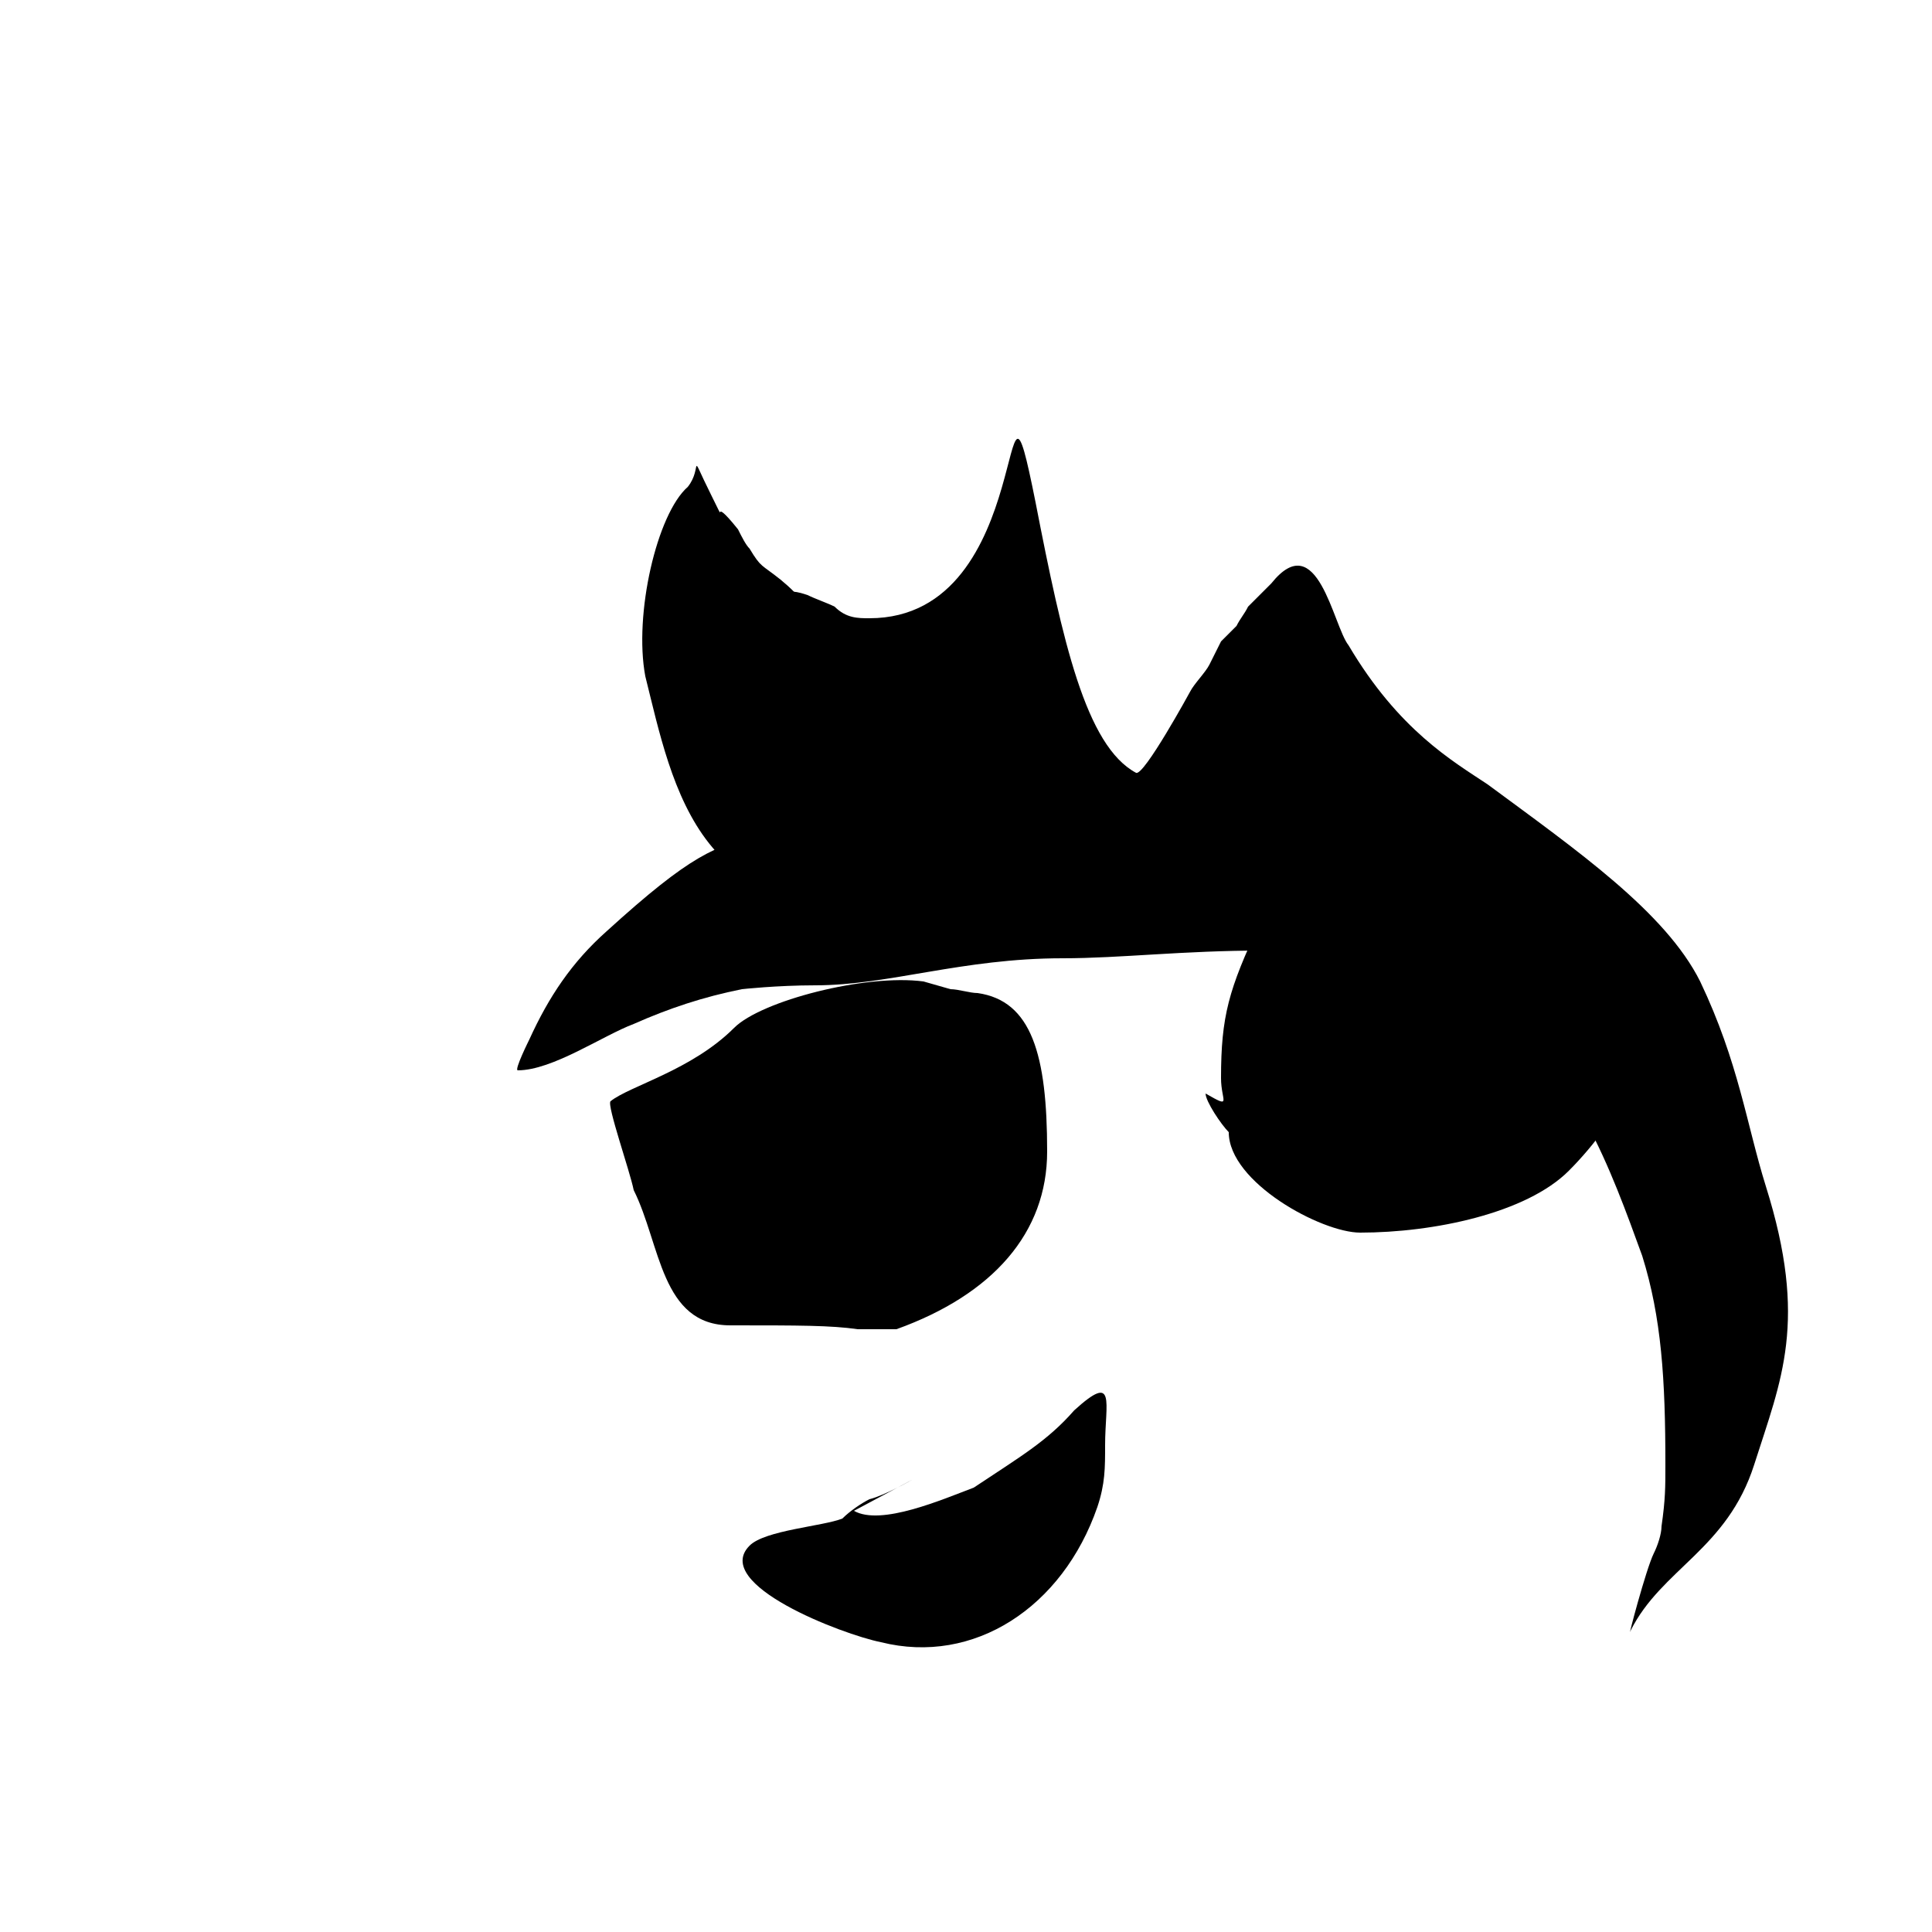
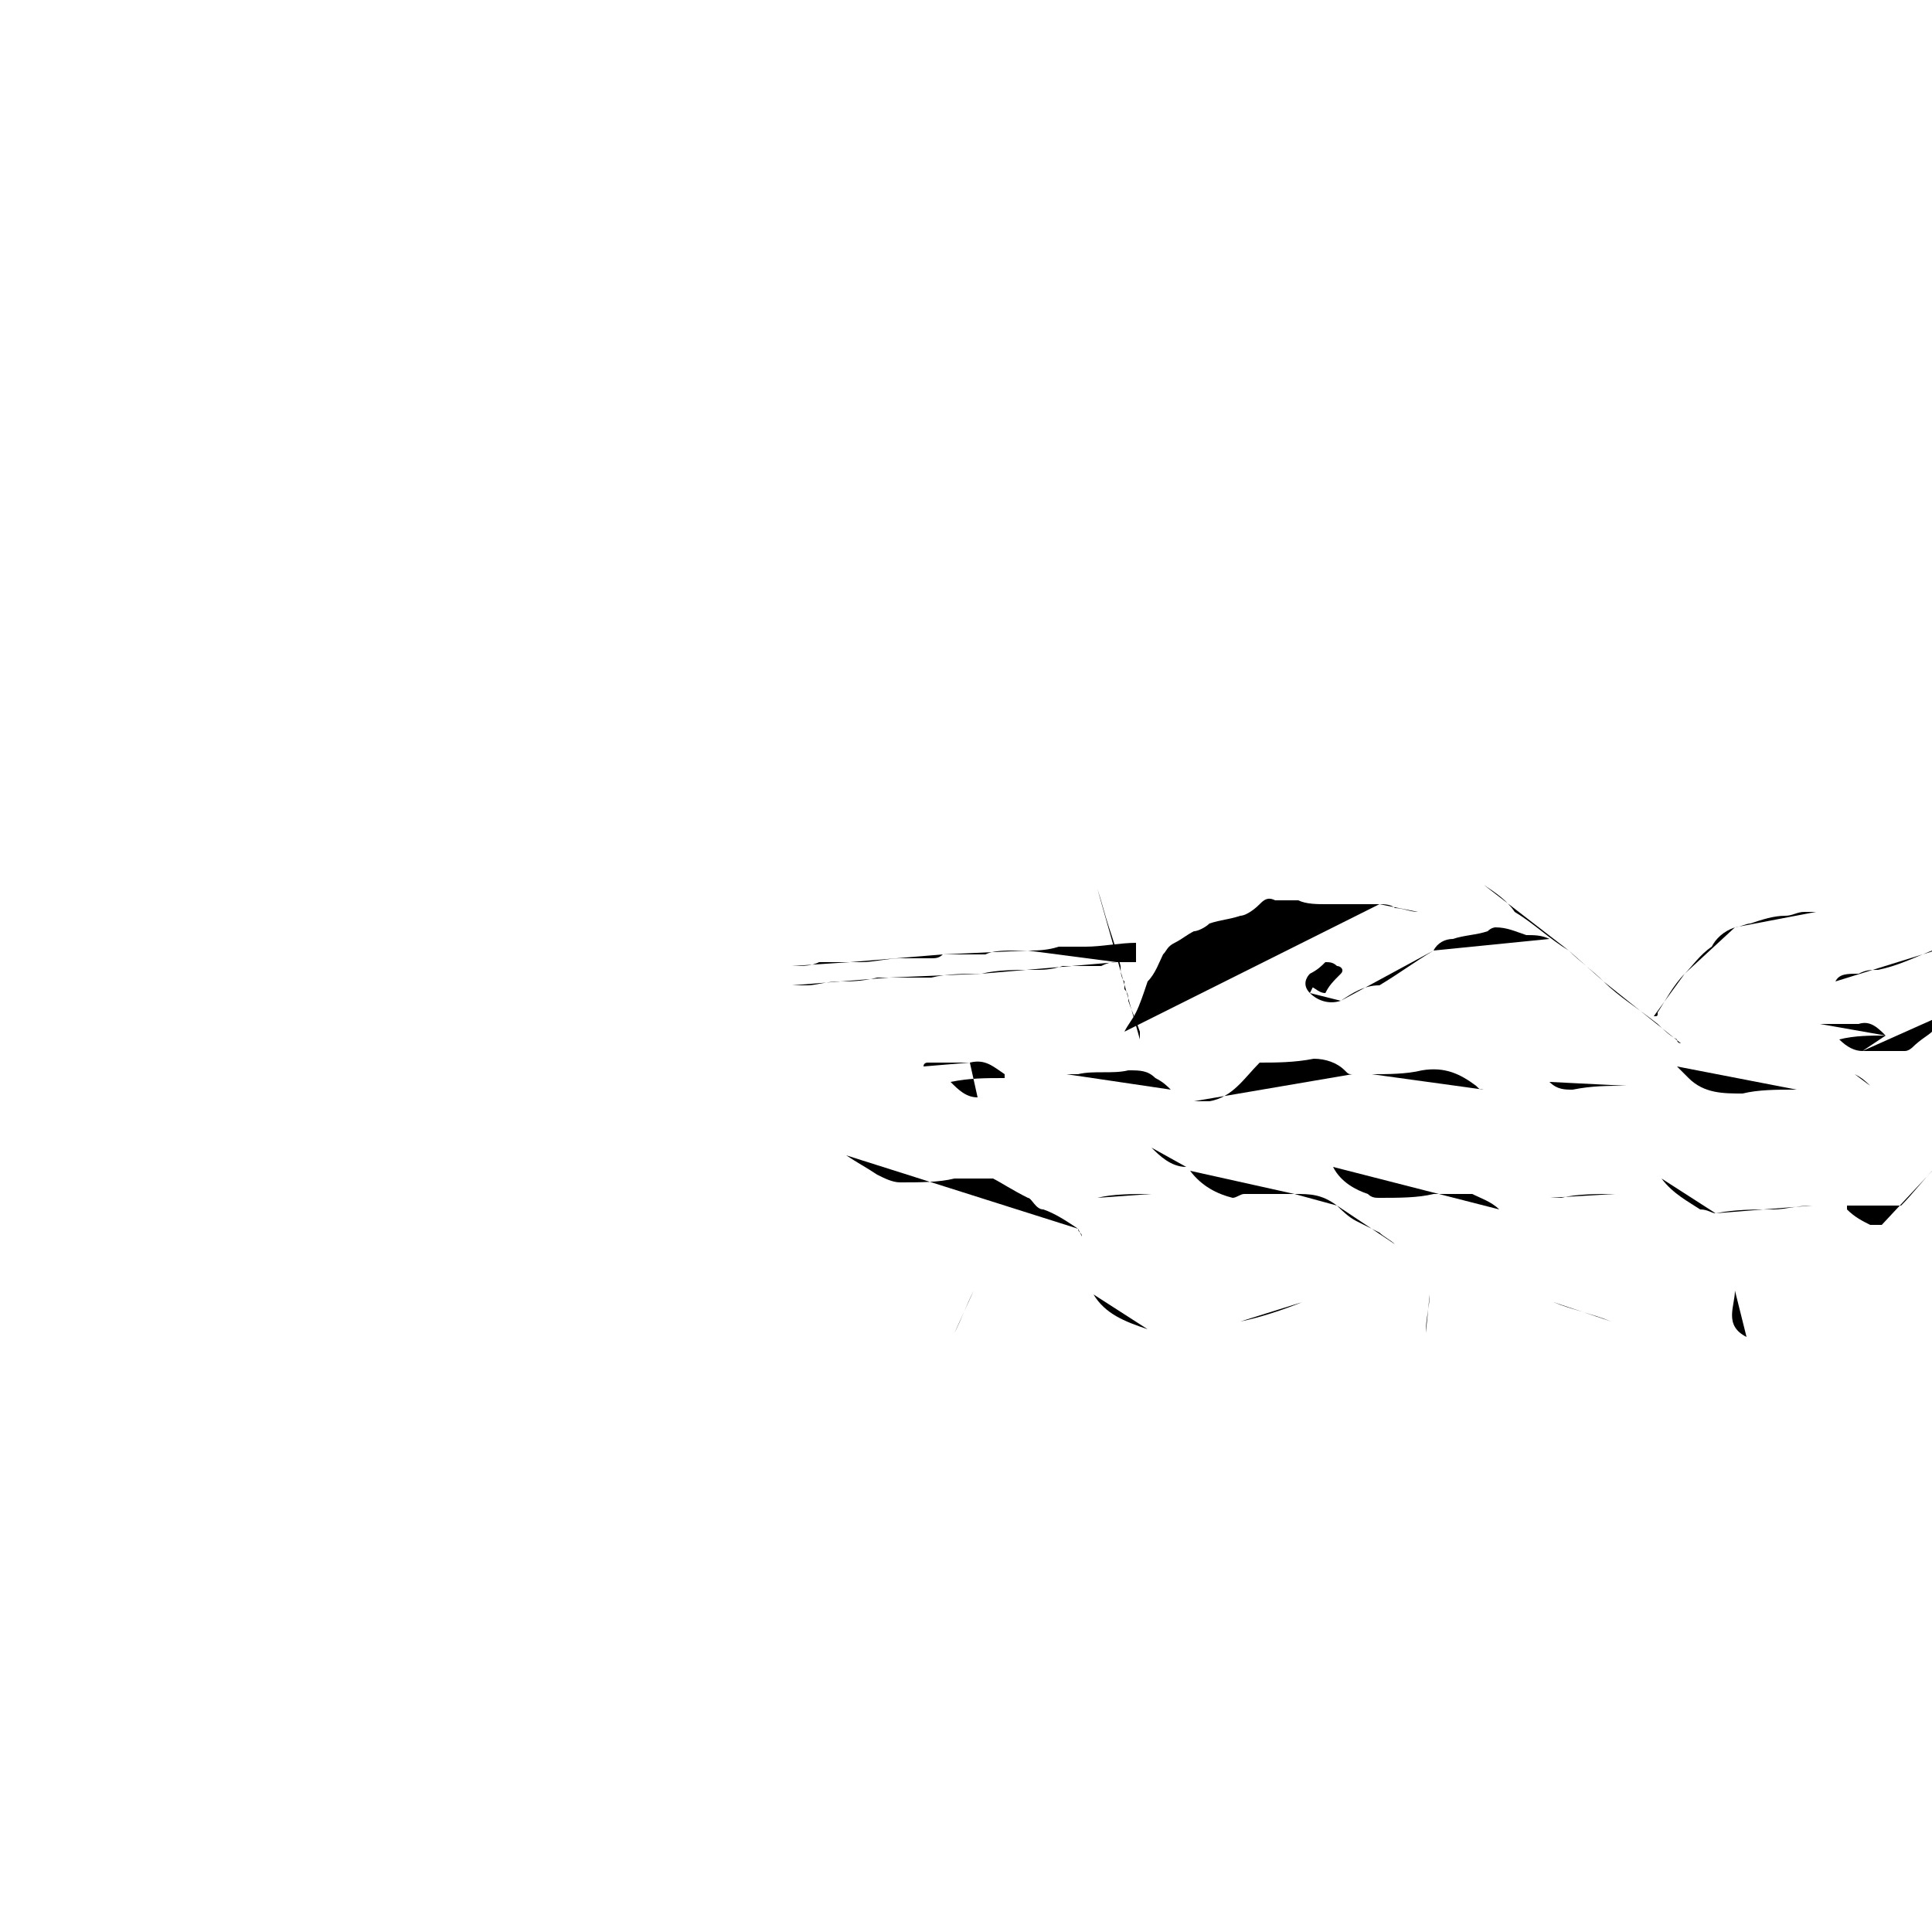
<svg xmlns="http://www.w3.org/2000/svg" height="500" width="500">
-   <path d="M158 285 C 157 286 163 303 164 308  C 171 322 171 343 189 343  C 207 343 215 343 222 344  C 224 344 229 344 232 344  C 257 335 271 319 271 298  C 271 273 267 259 253 257  C 251 257 248 256 246 256  C 246 256 239 254 239 254  C 224 252 197 259 190 266  C 179 277 163 281 158 285  C 158 285 158 285 158 285 Z" />
-   <path d="M312 283 C 312 285 316 291 318 293  C 318 306 342 319 352 319  C 371 319 395 314 406 303  C 419 290 435 265 420 251  C 407 238 389 230 373 227  C 371 226 365 226 363 225  C 344 215 333 225 326 239  C 318 256 316 263 316 279  C 316 285 319 287 312 283  C 312 283 312 283 312 283 Z" />
-   <path d="M236 230 C 181 244 174 203 167 175  C 164 159 170 133 178 126  C 182 121 178 116 184 128  C 189 138 183 127 191 137  C 192 139 193 141 194 142  C 197 147 197 146 202 150  C 208 155 203 152 209 154  C 211 155 214 156 216 157  C 219 160 222 160 225 160  C 269 160 258 80 268 130  C 275 166 281 193 294 200  C 296 201 308 179 308 179  C 309 177 312 174 313 172  C 314 170 315 168 316 166  C 317 165 319 163 320 162  C 321 160 322 159 323 157  C 323 157 329 151 329 151  C 341 136 345 162 349 167  C 362 189 376 197 385 203  C 408 220 431 236 440 254  C 450 275 452 291 457 307  C 468 342 461 357 454 379  C 447 401 430 406 422 422  C 421 425 426 406 428 402  C 429 400 430 397 430 395  C 431 388 431 385 431 379  C 431 357 430 341 425 325  C 417 303 407 275 387 265  C 365 254 347 246 327 246  C 306 246 290 248 275 248  C 249 248 230 255 211 255  C 201 255 192 256 192 256  C 182 258 173 261 164 265  C 156 268 143 277 134 277  C 133 277 137 269 137 269  C 142 258 148 249 157 241  C 179 221 185 219 197 216  C 204 214 209 215 212 215 Z" />
-   <path d="M221 391 C 228 395 244 388 252 385  C 264 377 271 373 278 365  C 289 355 286 363 286 374  C 286 380 286 384 284 390  C 275 416 252 431 228 425  C 218 423 184 410 194 400  C 198 396 213 395 218 393  C 220 391 223 389 225 388  C 229 387 236 383 236 383 Z" />
+   <path d="M205 255 C 207 255 208 255 209 255  C 211 255 214 254 217 254  C 220 254 223 254 227 253  C 228 253 229 253 230 253 M230 253 C 234 253 238 253 241 253  C 245 252 250 252 254 252 M254 252 C 258 251 263 251 267 251  C 270 251 272 251 275 250  C 278 250 282 250 285 250  C 287 249 288 249 289 249 M289 249 C 291 249 292 249 294 249  C 294 247 294 246 294 244  C 290 244 285 245 281 245  C 279 245 276 245 274 245  C 271 246 268 246 266 246 M266 246 C 265 246 264 246 263 246  C 260 246 257 246 255 247  C 251 247 248 247 244 247 M244 247 C 243 248 242 248 241 248  C 239 248 236 248 233 248  C 230 248 226 249 223 249  C 222 249 221 249 220 249 M220 249 C 217 249 215 249 212 249  C 210 250 208 250 205 250 M205 250 C 205 252 205 253 205 255 Z" />
+   <path d="M284 230 C 285 233 286 237 287 240  C 288 243 289 246 290 250  C 290 251 290 253 291 254  C 291 255 291 255 291 256  C 292 257 292 258 292 259  C 293 262 294 264 295 267  C 295 267 295 268 295 268  C 295 269 295 269 295 269 Z" />
+   <path d="M367 236 C 365 236 363 235 361 235  C 360 234 358 234 357 234 M357 234 C 352 234 348 234 343 234  C 341 234 338 234 336 233  C 334 233 332 233 330 233  C 328 232 327 233 326 234  C 324 236 322 237 321 237  C 318 238 316 238 313 239  C 312 240 310 241 309 241  C 307 242 306 243 304 244  C 302 245 302 246 301 247  C 300 249 299 252 297 254  C 296 257 295 260 294 262  C 293 264 292 265 291 267 Z" />
+   <path d="M401 243 C 399 242 397 242 395 242  C 392 241 390 240 387 240  C 387 240 386 240 385 241  C 382 242 379 242 376 243  C 374 243 372 244 371 246 M371 246 C 366 249 362 252 357 255  C 353 255 350 257 347 259 M347 259 C 344 260 341 259 339 257 M339 257 C 337 255 338 253 339 252  C 341 251 342 250 343 249 M343 249 C 344 249 345 249 346 250  C 347 250 348 251 347 252  C 345 254 344 255 343 257  C 341 257 340 255 338 255 Z" />
+   <path d="M384 229 C 387 231 390 233 392 236  C 397 239 401 243 406 246 M406 246 C 409 249 412 251 415 254 M415 254 C 419 258 424 261 429 265  C 430 266 432 268 434 269  C 434 270 435 270 435 270 Z" />
+   <path d="M470 236 C 469 236 468 236 467 236  C 465 236 464 237 462 237  C 459 237 456 238 453 239  C 452 239 450 240 449 240 M449 240 C 446 241 444 243 443 245  C 440 247 438 250 436 252 M436 252 C 433 255 431 259 429 262  C 429 263 429 263 428 263 Z" />
+   <path d="M504 245 C 503 245 501 246 500 246  C 495 248 491 250 486 251  C 484 251 483 251 481 252  C 478 252 476 252 475 254 Z" />
+   <path d="M588 232 C 588 232 587 232 586 232  C 583 231 579 230 576 230 M576 230 C 571 229 567 227 562 228  C 561 228 560 227 559 227  C 556 227 553 227 551 229  C 549 231 547 233 544 235  C 543 237 541 238 539 239  C 535 241 531 243 527 245  C 524 246 522 248 519 249  C 516 250 514 253 512 255  C 509 260 504 263 500 267  C 499 268 497 269 495 271  C 495 271 494 272 493 272  C 490 272 486 272 482 272 M482 272 C 480 272 478 271 476 269  C 480 268 484 268 488 268  C 488 268 488 268 488 268 M488 268 C 486 266 484 264 481 265  C 478 265 475 265 471 265  C 471 265 471 265 471 265 Z" />
+   <path d="M605 226 C 602 228 600 230 597 231  C 594 232 591 233 588 233 M588 233 C 584 234 580 234 577 237  C 575 240 571 242 567 244 M567 244 C 562 246 558 249 554 254  C 551 257 547 261 543 263 M543 263 C 539 265 537 269 534 273  C 534 273 534 273 534 273 Z" />
+   <path d="M624 239 C 623 239 621 240 620 241  C 616 245 611 248 607 253  C 605 254 603 256 602 258 M602 258 C 601 259 600 259 599 260  C 598 260 597 260 596 259  C 595 259 595 259 595 259 Z" />
+   <path d="M663 232 C 661 232 659 232 656 232 M656 232 C 656 233 655 233 655 233  C 652 236 651 238 649 241  C 648 243 647 246 645 248  C 644 249 643 250 643 252  C 642 255 640 258 639 262  C 639 264 637 265 636 267 Z" />
+   <path d="M702 235 C 700 236 698 237 697 239  C 697 239 696 240 696 241  C 696 243 694 243 693 244  C 691 245 690 245 688 246  C 685 248 682 250 679 253  C 677 255 677 260 679 263  C 680 263 680 264 681 264 Z" />
+   <path d="M746 231 C 743 233 740 235 738 237  C 735 239 732 242 730 244  C 727 247 725 251 723 254  C 720 258 718 260 715 263  C 715 265 714 266 713 267 M713 267 C 713 267 713 268 713 268 Z" />
+   <path d="M778 249 C 777 248 777 247 777 246 M777 246 C 775 241 773 240 768 242  C 767 242 765 243 764 243 M764 243 C 762 244 761 246 761 248  C 762 252 764 255 767 258 Z" />
+   <path d="M803 252 C 808 252 812 252 817 252  C 817 251 816 251 816 250  C 816 250 816 250 816 250  C 812 246 807 246 802 247 Z" />
+   <path d="M877 231 C 875 232 873 233 871 234  C 866 236 861 237 857 239  C 853 241 849 243 846 246  C 842 251 837 254 833 258  C 829 261 826 265 822 268 Z" />
+   <path d="M919 236 C 916 235 914 236 911 237  C 907 238 902 239 898 240  C 896 241 894 241 892 243  C 891 245 889 246 888 247  C 883 250 879 252 875 255  C 874 256 872 256 871 257  C 870 258 869 259 868 260  C 865 262 863 264 860 264 Z" />
+   <path d="M916 243 C 916 243 916 243 917 243  C 920 243 924 243 928 242 M928 242 C 931 242 934 244 936 246  C 936 247 937 247 938 247  C 940 247 941 249 943 251 M943 251 C 944 251 943 251 943 251  C 939 252 934 252 930 252  C 930 252 930 252 930 253  C 932 254 934 256 937 257 Z" />
+   <path d="M960 243 C 963 244 965 245 967 247  C 967 247 967 247 968 248  C 970 248 972 250 973 251  C 973 251 973 251 973 251  C 969 252 965 252 961 252  C 961 252 961 252 961 253  C 962 254 963 255 965 256  C 965 256 965 256 965 256  C 970 256 974 255 979 255 Z" />
+   <path d="M1015 240 C 1013 244 1010 247 1007 250  C 1006 252 1004 253 1004 255 M1004 255 C 1004 258 1006 260 1008 259  C 1011 257 1012 256 1014 254  C 1015 252 1015 250 1015 248  C 1014 247 1012 247 1011 247 Z" />
+   <path d="M253 284 C 250 284 248 282 246 280  C 246 280 246 280 246 280  C 251 279 255 279 260 279  C 260 279 260 279 260 278  C 257 276 255 274 251 275 M251 275 C 248 275 244 275 240 275  C 240 275 239 275 239 276 Z" />
+   <path d="M303 282 C 302 281 301 280 299 279  C 297 277 295 277 292 277  C 288 278 283 277 279 278  C 278 278 277 278 276 278 Z" />
+   <path d="M350 278 C 349 278 349 278 348 277  C 346 275 343 274 340 274  C 335 275 330 275 326 275  C 322 279 319 284 313 285  C 312 285 310 285 309 285 Z" />
+   <path d="M384 282 C 383 282 383 282 382 281  C 378 278 374 276 368 277  C 364 278 359 278 355 278 Z" />
+   <path d="M398 277 C 399 278 400 279 401 280 M401 280 C 403 282 405 282 407 282  C 412 281 416 281 421 281 Z" />
+   <path d="M434 276 C 435 277 436 278 437 279  C 441 283 446 283 451 283  C 455 282 460 282 464 282  C 465 282 465 282 465 282 Z" />
+   <path d="M480 278 C 482 279 483 280 484 281 M484 281 C 485 281 485 281 485 281  C 490 281 494 281 499 281 Z" />
+   <path d="M510 273 C 511 274 511 275 511 275 M511 275 C 514 277 516 279 519 279 M519 279 C 521 280 522 282 524 283 M524 283 C 526 285 529 286 533 285  C 537 285 542 285 546 285 M546 285 C 547 285 548 284 549 284 Z" />
+   <path d="M578 276 C 573 277 569 277 564 277  C 563 277 562 277 561 277  C 563 280 566 282 570 283 Z" />
+   <path d="M613 277 C 609 277 605 277 600 277  C 599 277 598 277 597 277  C 598 278 598 279 598 279  C 601 282 605 283 609 282  C 613 282 618 282 622 282 Z" />
+   <path d="M658 276 C 653 277 649 277 644 277  C 643 277 642 277 641 277  C 643 280 646 282 650 283 Z" />
+   <path d="M695 263 C 693 266 692 269 690 272  C 689 274 688 277 687 280  C 686 283 685 286 685 290  C 686 291 685 293 685 294  C 684 294 684 295 684 296 Z" />
+   <path d="M716 277 C 720 281 724 282 730 281  C 732 281 734 281 736 281  C 737 281 739 280 740 280 M740 280 C 740 280 740 280 740 279 M740 279 C 741 280 742 281 743 283 Z" />
+   <path d="M752 275 C 754 276 756 277 757 277  C 758 278 759 279 760 279  C 764 283 768 284 774 283  C 777 282 780 283 783 283  C 785 283 786 282 787 282 Z" />
+   <path d="M812 285 C 815 284 817 282 819 280  C 820 278 820 275 819 274 M819 274 C 815 276 812 280 810 284  C 807 284 805 284 802 285  C 801 285 800 285 799 285 Z" />
+   <path d="M847 288 C 852 287 855 283 855 278  C 855 277 855 275 855 273  C 854 272 854 271 853 271  C 852 270 850 271 850 272 M850 272 C 848 274 847 277 845 279  C 845 281 844 282 844 283 Z" />
+   <path d="M885 267 C 885 267 885 268 885 268 M885 268 C 889 271 891 275 891 279  C 891 280 892 281 892 281  C 894 284 895 287 894 291  C 894 291 894 292 894 292 Z" />
+   <path d="M923 283 C 922 282 922 281 923 280  C 925 278 927 276 929 275  C 930 274 932 273 933 272  C 936 271 937 273 937 275  C 936 280 933 283 930 286  C 929 286 928 287 927 287 Z" />
+   <path d="M969 274 C 966 274 964 275 962 278  C 960 279 961 281 963 283  C 967 285 972 286 976 284  C 977 284 978 284 978 284 Z" />
+   <path d="M1017 279 C 1012 279 1008 280 1003 280  C 1003 280 1002 280 1002 280 Z" />
+   <path d="M280 320 C 280 319 279 319 279 318 M279 318 C 276 316 273 314 270 313  C 268 313 267 310 266 310  C 262 308 259 306 257 305  C 253 305 250 305 247 305  C 243 306 238 306 233 306  C 231 306 229 305 227 304  C 224 302 222 301 219 299 Z" />
+   <path d="M298 309 C 293 309 288 309 284 310 M284 310 C 283 310 282 310 281 310 Z" />
+   <path d="M361 322 C 360 321 358 320 357 319  C 355 318 353 317 351 316  C 349 315 347 313 346 312 M346 312 C 342 309 339 309 335 309 M335 309 C 330 309 326 309 322 309  C 321 309 320 310 319 310  C 315 309 311 307 308 303 M308 303 C 308 303 307 302 307 302 M307 302 C 303 302 300 299 298 297 Z" />
+   <path d="M394 316 C 392 315 390 314 388 313 M388 313 C 386 311 383 310 381 309  C 377 309 374 309 371 309  C 367 310 362 310 357 310  C 356 310 355 310 354 309  C 351 308 347 306 345 302 Z" />
+   <path d="M418 309 C 413 309 408 309 404 310  C 403 310 402 310 401 310 Z" />
+   <path d="M469 312 C 465 312 462 313 459 313  C 454 313 449 313 444 314 M444 314 C 443 314 442 313 440 313  C 437 311 433 309 430 305 Z" />
+   <path d="M501 302 C 498 305 495 309 492 312  C 487 312 482 312 478 312  C 478 312 478 313 478 313  C 480 315 482 316 484 317  C 485 317 486 317 487 317 Z" />
+   <path d="M536 309 C 532 309 527 310 523 310 Z" />
+   <path d="M576 309 C 572 309 567 310 563 310 Z" />
+   <path d="M617 314 C 613 309 608 306 602 305 Z" />
+   <path d="M641 303 C 645 308 651 309 655 313 M655 313 C 656 314 657 315 658 316 Z" />
+   <path d="M676 301 C 681 303 686 305 690 310  C 691 311 693 311 694 312  C 698 314 701 316 704 318 Z" />
+   <path d="M721 305 C 727 305 731 309 735 312  C 736 313 737 313 738 314 Z" />
+   <path d="M779 315 C 778 314 776 312 774 311  C 769 309 765 305 759 304 Z" />
+   <path d="M800 304 C 802 306 804 307 806 309 M806 309 C 810 312 814 314 819 315 Z" />
+   <path d="M840 305 C 842 306 844 307 846 308  C 850 311 854 314 859 315 Z" />
+   <path d="M897 313 C 892 310 888 306 882 305 Z" />
+   <path d="M934 304 C 931 307 926 309 925 315 Z" />
+   <path d="M960 304 C 961 305 963 307 965 308  C 970 310 974 314 980 315 Z" />
+   <path d="M1015 300 C 1013 303 1011 306 1009 309  C 1006 312 1003 315 1004 320 Z" />
+   <path d="M252 334 C 250 338 249 341 247 345 Z" />
+   <path d="M283 335 C 286 340 291 342 297 344 Z" />
+   <path d="M337 337 C 332 339 326 341 321 342 Z" />
+   <path d="M370 335 C 370 338 369 341 369 345 Z" />
+   <path d="M402 337 C 407 339 412 340 417 342 Z" />
+   <path d="M449 334 C 449 338 446 343 452 346 Z" />
</svg>
